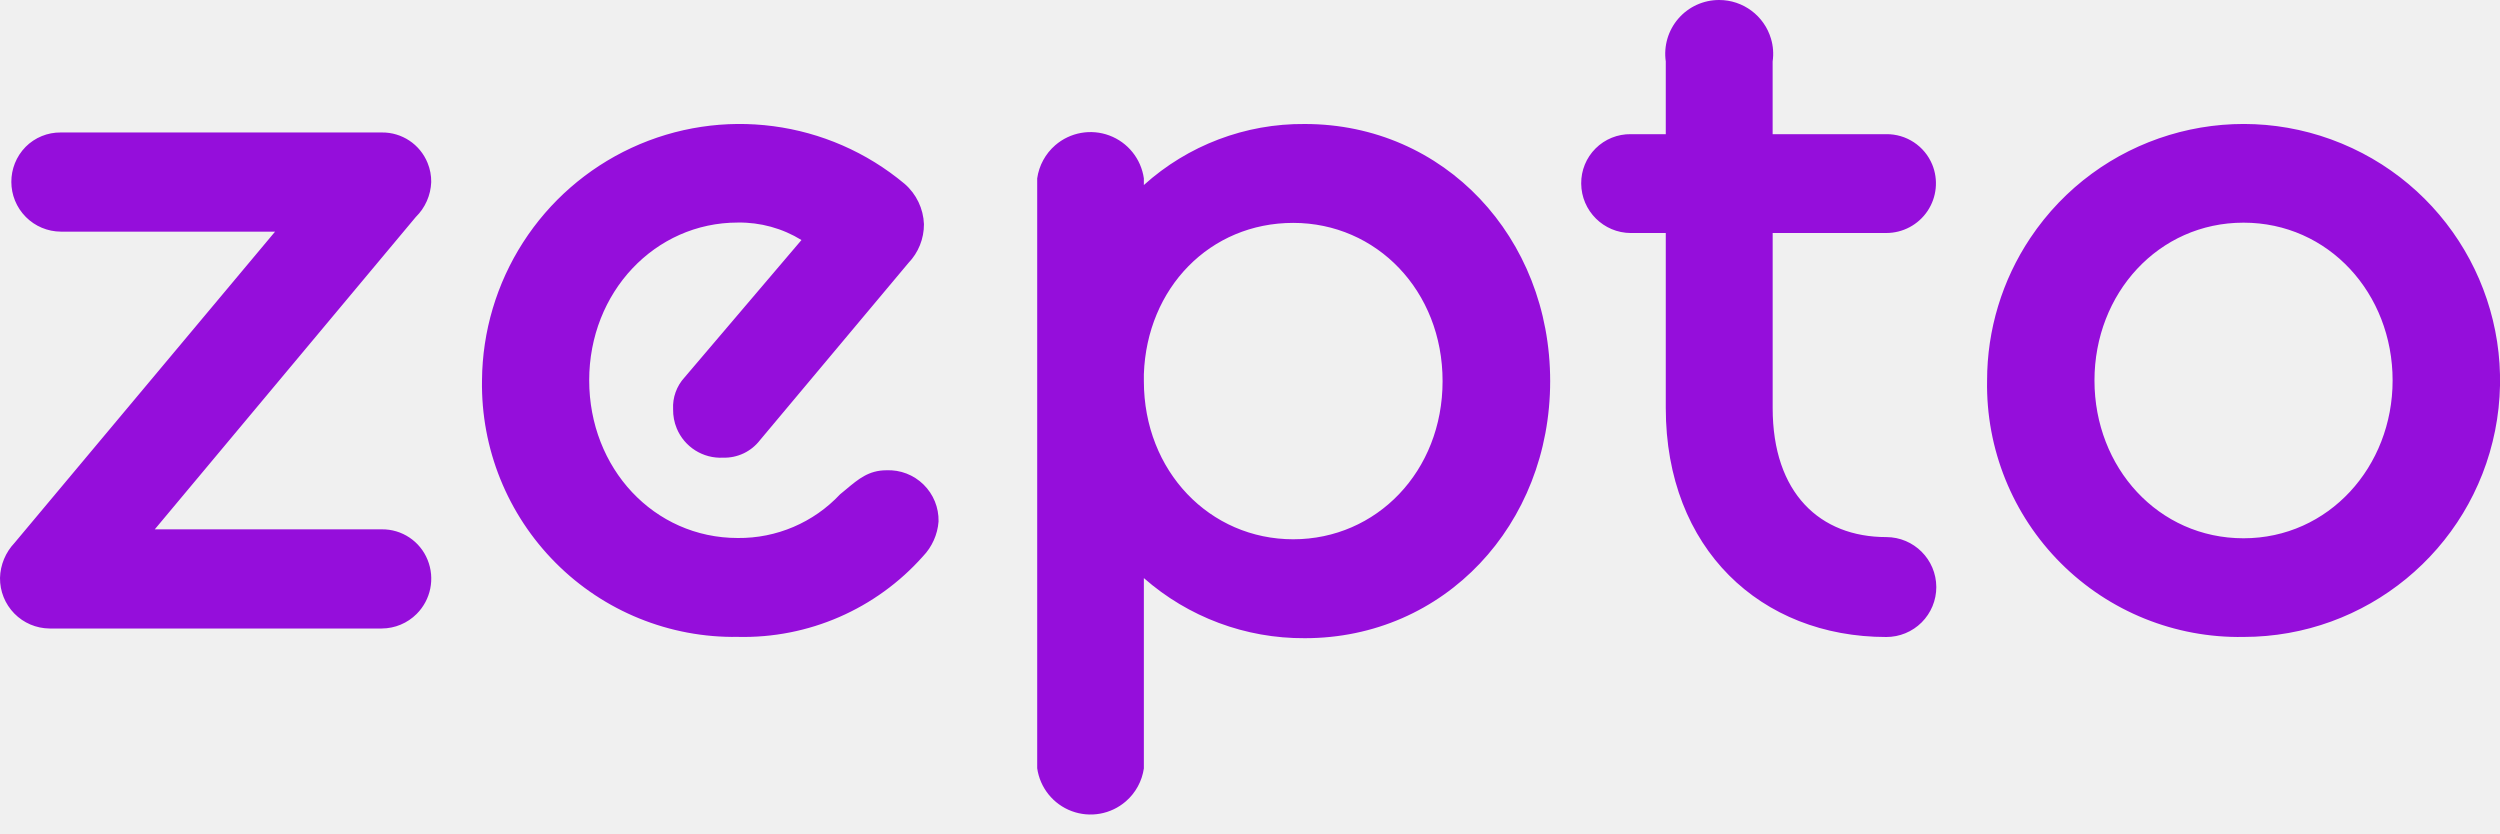
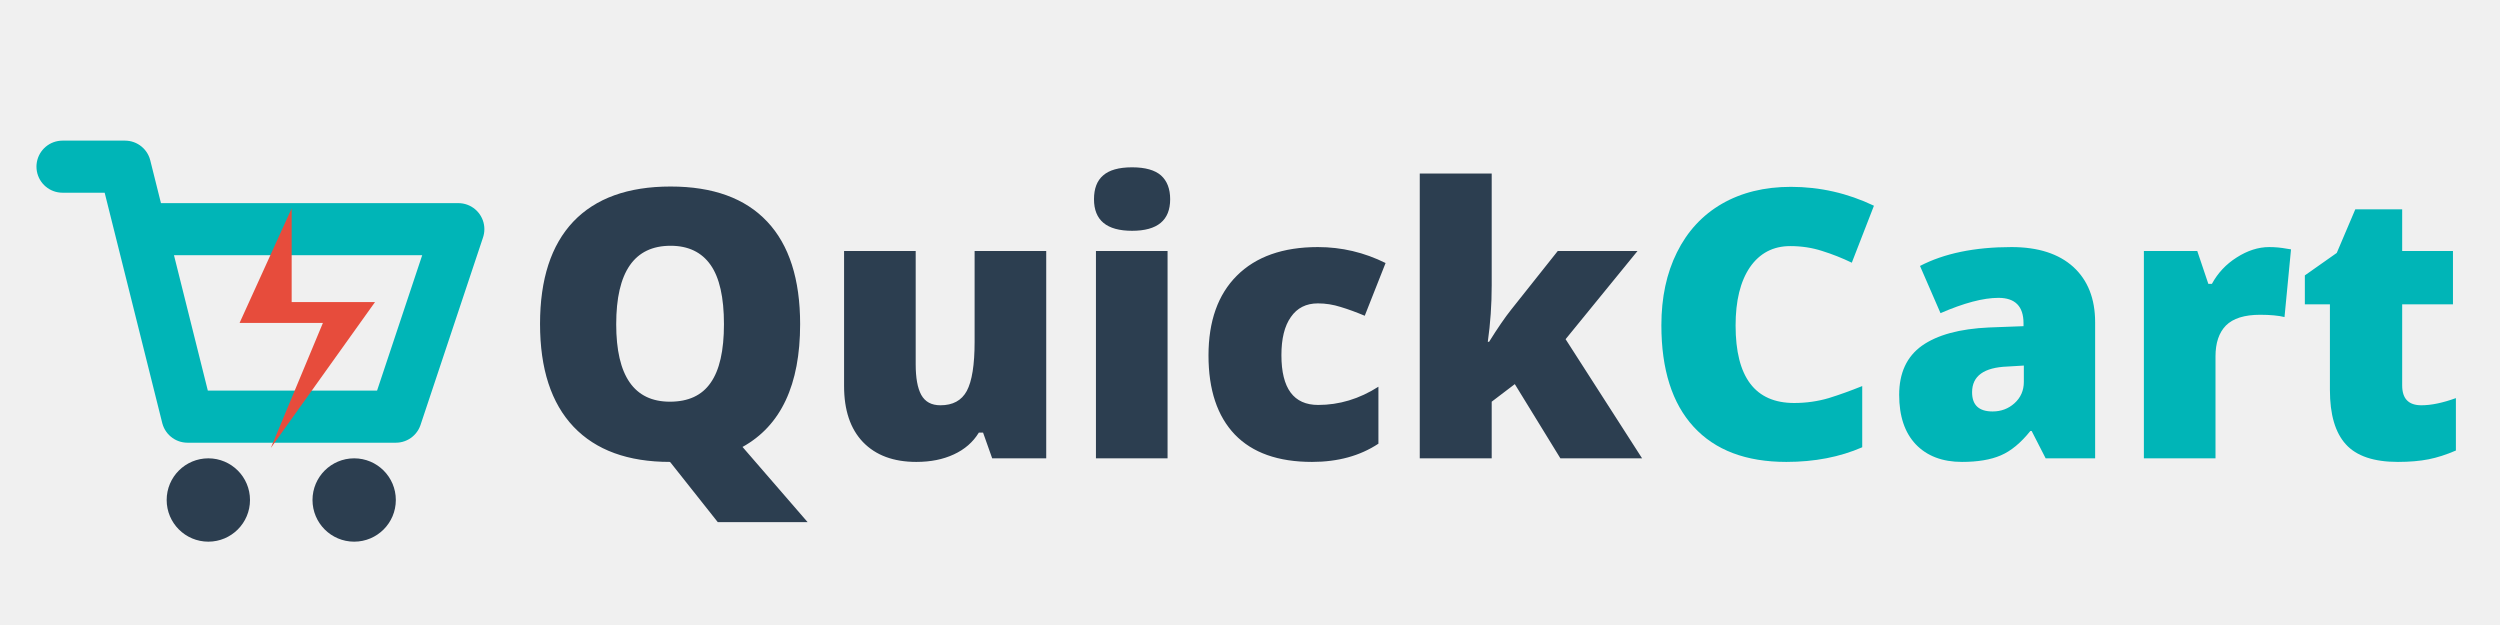
- <svg xmlns="http://www.w3.org/2000/svg" width="90" height="30" fill="none" viewBox="0 0 90 30">
-   <g clip-path="url(#clip0_57_161)">
-     <path fill="#950EDB" fill-rule="evenodd" d="M56.923 6.61a1.762 1.762 0 0 1 1.787-1.78h1.258V2.213A1.937 1.937 0 0 1 61.892 0a1.946 1.946 0 0 1 1.863 1.391c.08.266.1.547.06.822V4.83h4.09a1.77 1.77 0 0 1 1.656 1.095 1.787 1.787 0 0 1-1.655 2.463h-4.09v6.303c0 3.073 1.714 4.644 4.09 4.644a1.804 1.804 0 0 1 1.801 1.798 1.797 1.797 0 0 1-1.802 1.799c-4.512 0-7.937-3.176-7.937-8.241V8.389H58.71a1.794 1.794 0 0 1-1.787-1.78ZM41.179 27.656v-6.845a8.695 8.695 0 0 0 5.794 2.164c5.027 0 8.833-4.085 8.833-9.256 0-5.17-3.806-9.255-8.833-9.255a8.535 8.535 0 0 0-5.794 2.197V6.42a1.94 1.94 0 0 0-3.19-1.192 1.94 1.94 0 0 0-.65 1.192v21.237a1.94 1.94 0 0 0 3.191 1.192 1.94 1.94 0 0 0 .65-1.192Zm5.377-19.632c3 0 5.377 2.445 5.377 5.695 0 3.25-2.376 5.695-5.377 5.695s-5.377-2.445-5.377-5.695v-.247c.107-3.105 2.376-5.448 5.377-5.448Zm-29.204 5.666a9.318 9.318 0 0 1 1.478-4.963 9.284 9.284 0 0 1 3.897-3.401 9.256 9.256 0 0 1 9.84 1.293 2.02 2.02 0 0 1 .695 1.451 2 2 0 0 1-.56 1.398l-5.345 6.38a1.612 1.612 0 0 1-1.322.628 1.71 1.71 0 0 1-1.673-1.055 1.719 1.719 0 0 1-.13-.686 1.57 1.57 0 0 1 .414-1.151l4.207-4.943a4.251 4.251 0 0 0-2.292-.629c-2.986 0-5.35 2.51-5.35 5.678s2.33 5.678 5.35 5.678a4.975 4.975 0 0 0 3.681-1.572l.213-.176c.45-.377.824-.69 1.456-.69a1.793 1.793 0 0 1 1.337.514 1.804 1.804 0 0 1 .54 1.33 2.03 2.03 0 0 1-.56 1.252 8.638 8.638 0 0 1-6.667 2.902 9.05 9.05 0 0 1-6.556-2.664 9.096 9.096 0 0 1-2.653-6.574ZM9.903 8.339H2.187a1.787 1.787 0 0 1-1.255-.526 1.797 1.797 0 0 1-.009-2.527 1.76 1.76 0 0 1 1.264-.517h11.557a1.756 1.756 0 0 1 1.65 1.099c.089.217.133.45.13.686a1.86 1.86 0 0 1-.557 1.26L5.572 19.056h8.172a1.756 1.756 0 0 1 1.65 1.1A1.797 1.797 0 0 1 15 22.101a1.787 1.787 0 0 1-1.256.525H1.78a1.797 1.797 0 0 1-1.265-.54c-.334-.341-.519-.801-.515-1.279.012-.472.2-.922.524-1.264l9.38-11.205Zm63.188.229a9.233 9.233 0 0 0-1.556 5.13 9.071 9.071 0 0 0 9.232 9.232 9.233 9.233 0 1 0-7.676-14.362Zm7.676-.552c3.063 0 5.367 2.546 5.367 5.681 0 3.102-2.299 5.681-5.367 5.681s-5.366-2.545-5.366-5.68c0-3.136 2.303-5.682 5.366-5.682Z" clip-rule="evenodd" />
+ <svg xmlns="http://www.w3.org/2000/svg" viewBox="0 0 120 30" width="120" height="30">
+   <g transform="translate(0, 3)">
+     <path fill="none" stroke="#00b5b7" stroke-width="2.5" stroke-linecap="round" stroke-linejoin="round" d="M3,5 L6,5 L9,17 L19,17 L22,8 L7.5,8" />
+     <circle cx="10" cy="21" r="2" fill="#2c3e50" />
+     <circle cx="17" cy="21" r="2" fill="#2c3e50" />
+     <path fill="#e74c3c" d="M14,7 L11.5,12.5 L15.5,12.5 L13,18.5 L18,11.5 L14,11.5 Z" />
  </g>
-   <defs>
-     <clipPath id="clip0_57_161">
-       <path fill="#fff" d="M0 0h90v30H0z" />
-     </clipPath>
-   </defs>
+   <text x="25" y="22" font-family="system-ui, -apple-system, 'Open Sans', sans-serif" font-weight="800" font-size="18" fill="#2c3e50">
+     Quick<tspan fill="#00b5b7">Cart</tspan>
+   </text>
</svg>
